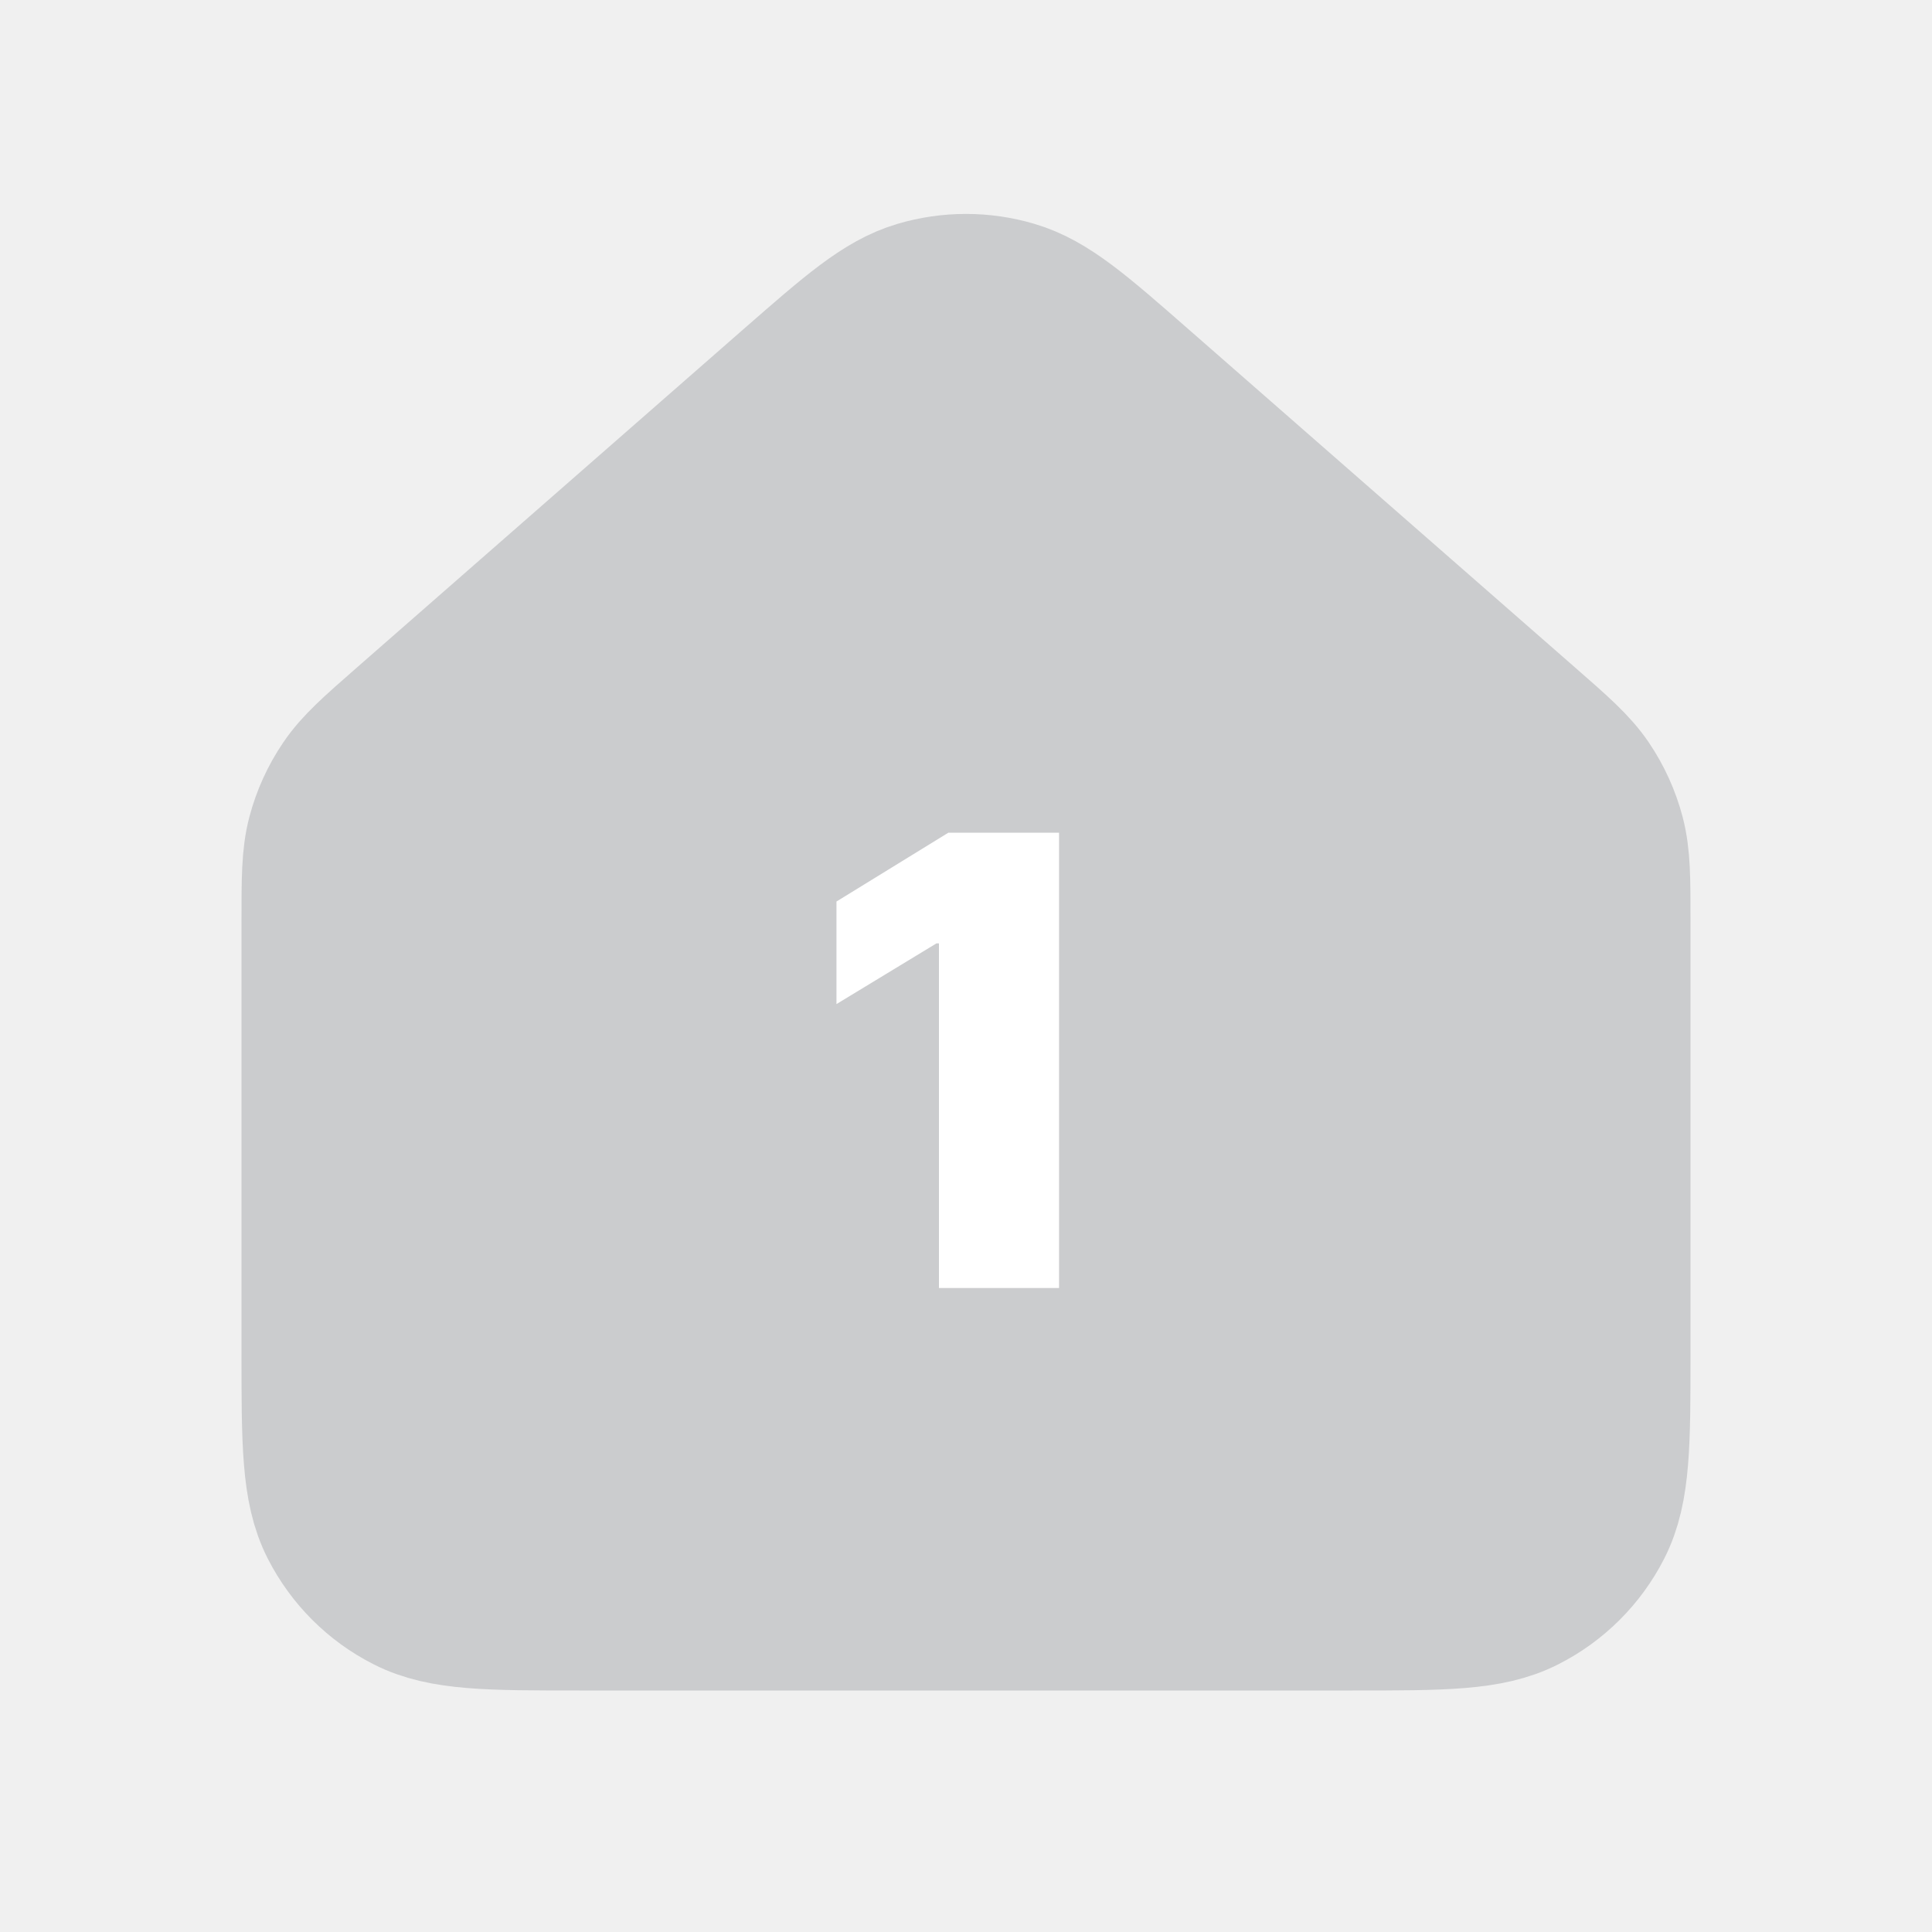
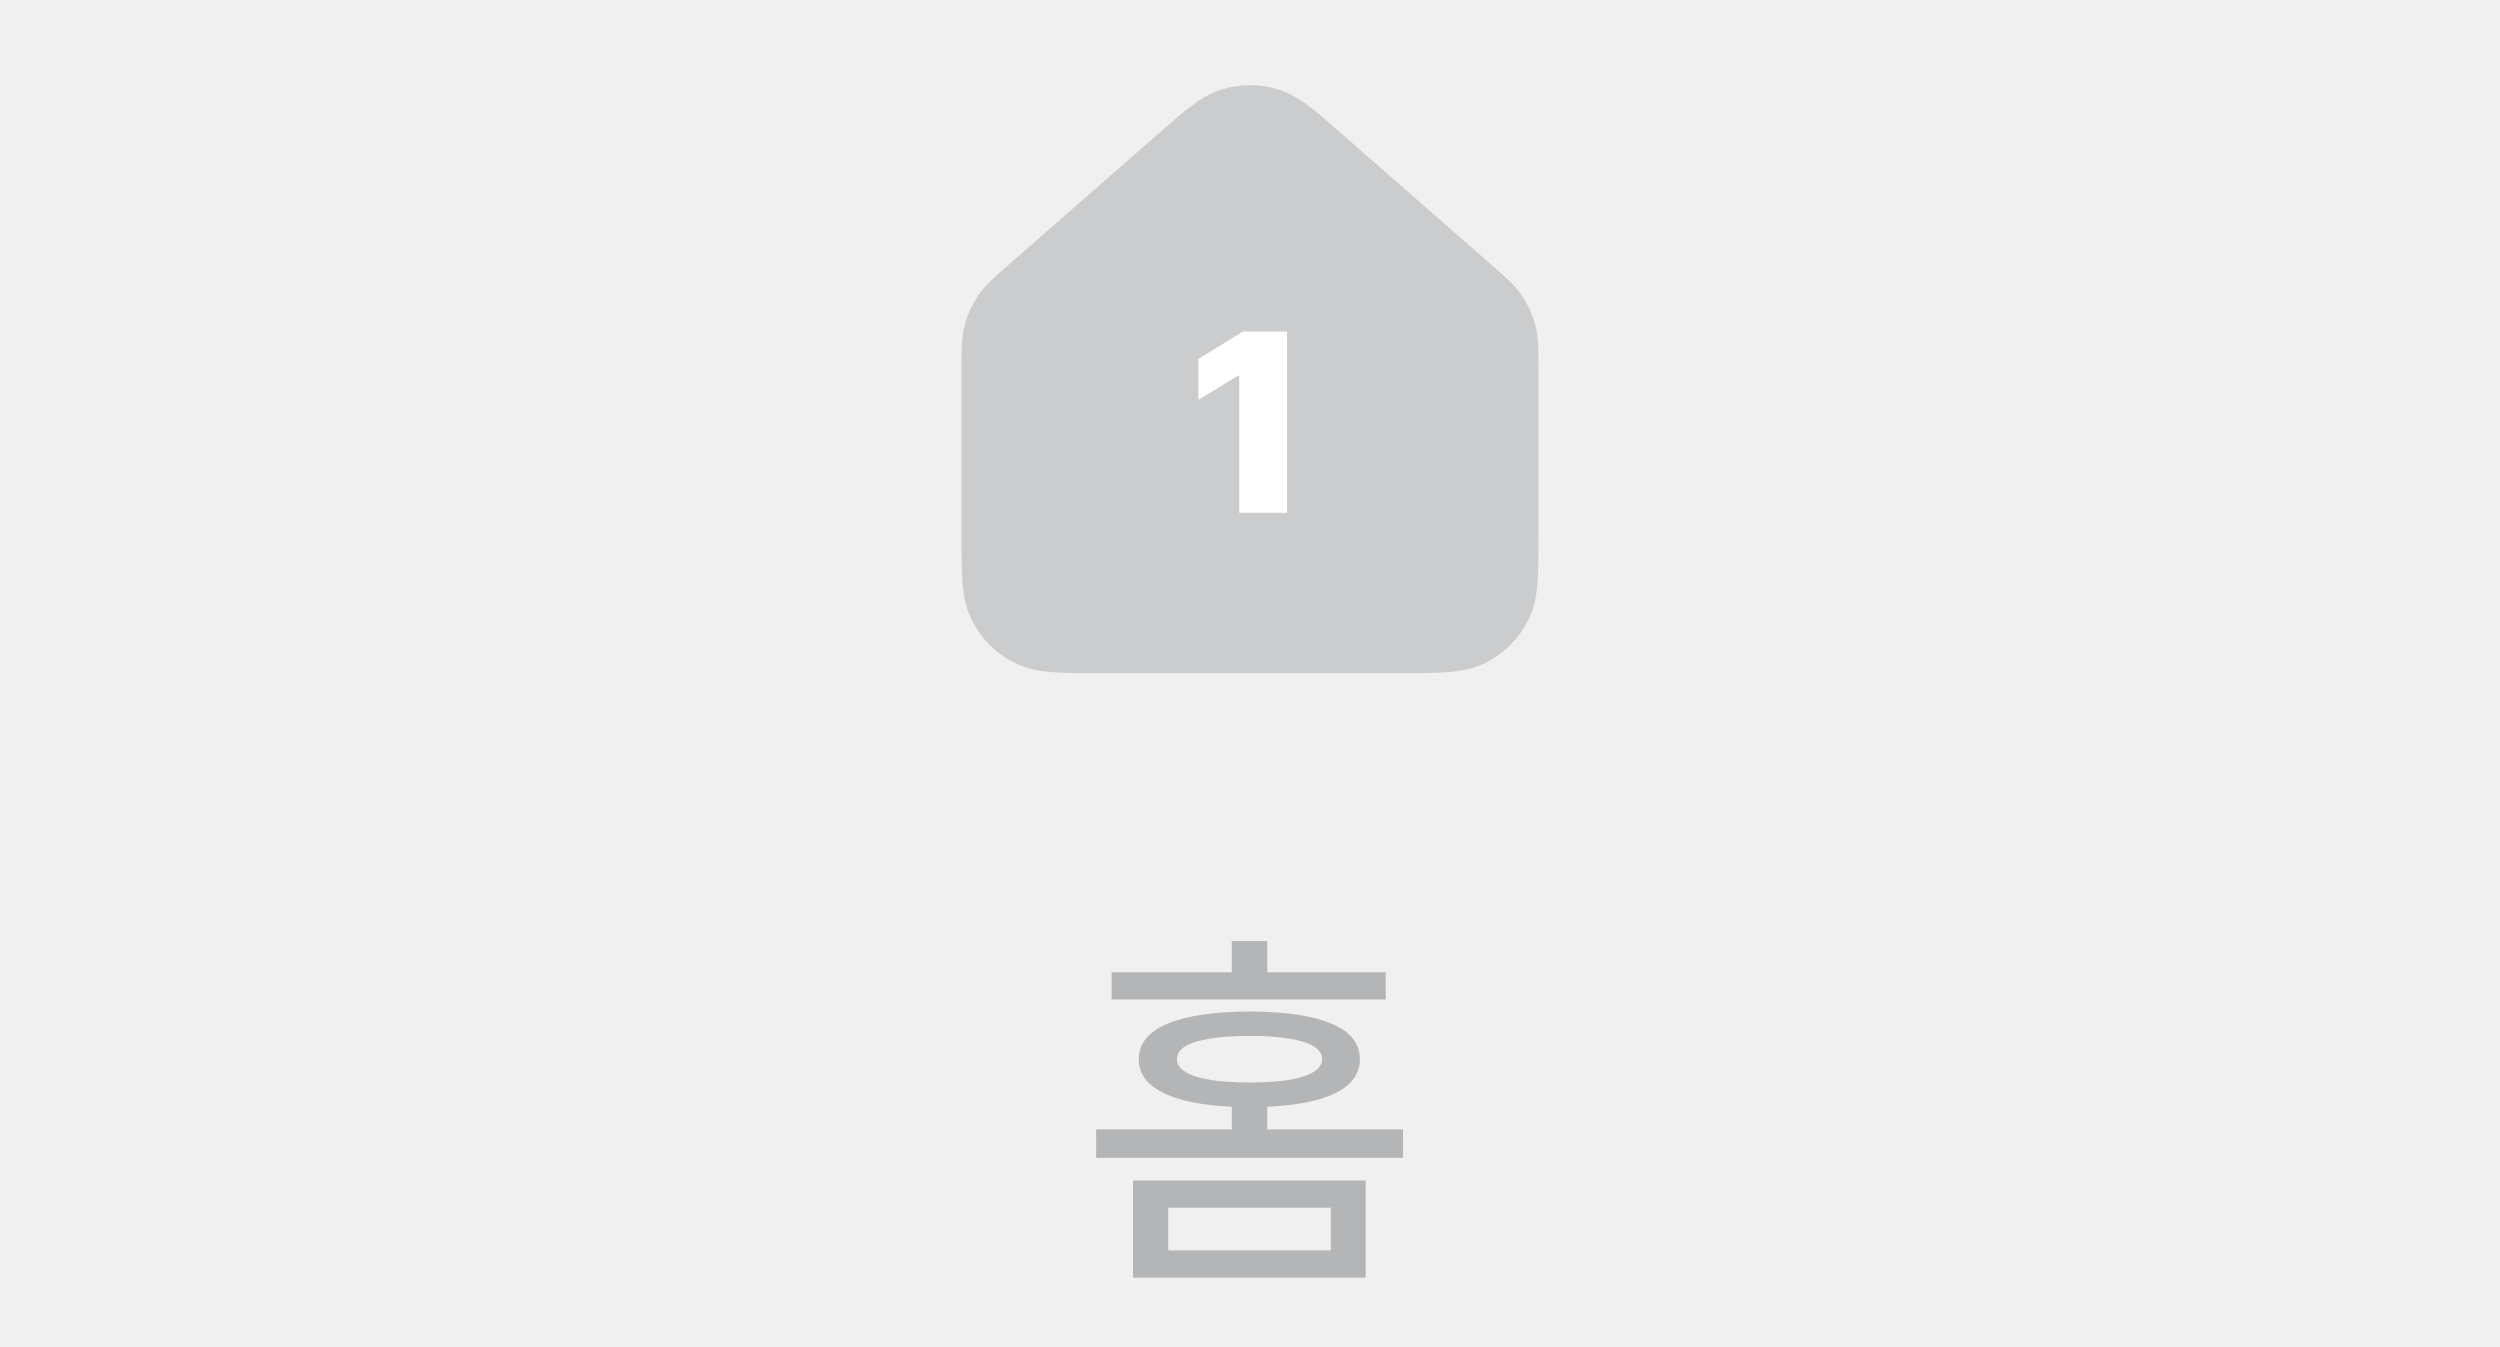
- <svg xmlns="http://www.w3.org/2000/svg" width="24" height="24" viewBox="0 0 24 24" fill="none">
-   <path d="M4 11.452V16.8C4 17.92 4 18.481 4.218 18.909C4.41 19.285 4.715 19.591 5.092 19.782C5.519 20 6.079 20 7.197 20H16.803C17.921 20 18.48 20 18.907 19.782C19.284 19.591 19.59 19.285 19.782 18.909C20 18.481 20 17.922 20 16.804V11.452C20 10.918 20 10.651 19.935 10.402C19.877 10.182 19.782 9.973 19.655 9.785C19.51 9.572 19.31 9.396 18.907 9.044L14.107 4.844C13.361 4.191 12.988 3.864 12.567 3.74C12.197 3.63 11.803 3.63 11.432 3.74C11.013 3.864 10.64 4.19 9.894 4.842L5.093 9.044C4.691 9.396 4.49 9.572 4.346 9.785C4.218 9.973 4.123 10.182 4.065 10.402C4 10.651 4 10.918 4 11.452Z" fill="#CBCCCE" stroke="#CBCCCE" stroke-width="2" stroke-linecap="round" stroke-linejoin="round" />
-   <path d="M13.156 16H11.664V11.719H11.633L10.391 12.473V11.199L11.781 10.344H13.156V16Z" fill="white" />
+ <svg xmlns="http://www.w3.org/2000/svg" width="78" height="42" viewBox="0 0 78 42" fill="none">
+   <path d="M31 11.452V16.8C31 17.92 31 18.481 31.218 18.909C31.41 19.285 31.715 19.591 32.092 19.782C32.519 20 33.079 20 34.197 20H43.803C44.921 20 45.48 20 45.907 19.782C46.284 19.591 46.59 19.285 46.782 18.909C47 18.481 47 17.922 47 16.804V11.452C47 10.918 46.999 10.651 46.935 10.402C46.877 10.182 46.782 9.973 46.655 9.785C46.51 9.572 46.31 9.396 45.907 9.044L41.107 4.844C40.361 4.191 39.987 3.864 39.567 3.74C39.197 3.63 38.803 3.63 38.432 3.74C38.013 3.864 37.64 4.19 36.894 4.842L32.093 9.044C31.691 9.396 31.49 9.572 31.346 9.785C31.218 9.973 31.122 10.182 31.065 10.402C31 10.651 31 10.918 31 11.452Z" fill="#CBCCCE" stroke="#CBCCCE" stroke-width="2" stroke-linecap="round" stroke-linejoin="round" />
+   <path d="M40.156 16H38.664V11.719H38.633L37.391 12.473V11.199L38.781 10.344H40.156V16Z" fill="white" />
+   <path d="M42.609 39.861H35.35V36.832H42.609V39.861ZM36.451 39.012H41.52V37.682H36.451V39.012ZM43.236 31.184H34.682V30.334H43.236V31.184ZM38.988 31.559C40.105 31.562 40.957 31.689 41.543 31.939C42.133 32.185 42.428 32.555 42.428 33.047C42.428 33.535 42.133 33.906 41.543 34.16C40.957 34.414 40.105 34.541 38.988 34.541C37.879 34.541 37.025 34.414 36.428 34.16C35.83 33.906 35.531 33.535 35.531 33.047C35.531 32.559 35.83 32.19 36.428 31.939C37.025 31.689 37.879 31.562 38.988 31.559ZM38.988 32.32C38.484 32.32 38.065 32.35 37.728 32.408C37.397 32.463 37.145 32.543 36.973 32.648C36.805 32.754 36.721 32.887 36.721 33.047C36.721 33.199 36.807 33.33 36.978 33.44C37.154 33.549 37.41 33.633 37.746 33.691C38.082 33.746 38.496 33.773 38.988 33.773C39.48 33.773 39.895 33.746 40.23 33.691C40.566 33.633 40.82 33.549 40.992 33.44C41.164 33.33 41.25 33.199 41.25 33.047C41.25 32.887 41.164 32.754 40.992 32.648C40.82 32.543 40.568 32.463 40.236 32.408C39.908 32.35 39.492 32.32 38.988 32.32ZM39.539 30.914H38.432V29.361H39.539V30.914ZM43.775 36.123H34.201V35.238H43.775V36.123ZM39.539 35.73H38.432V34.254H39.539V35.73Z" fill="#B4B5B7" />
</svg>
